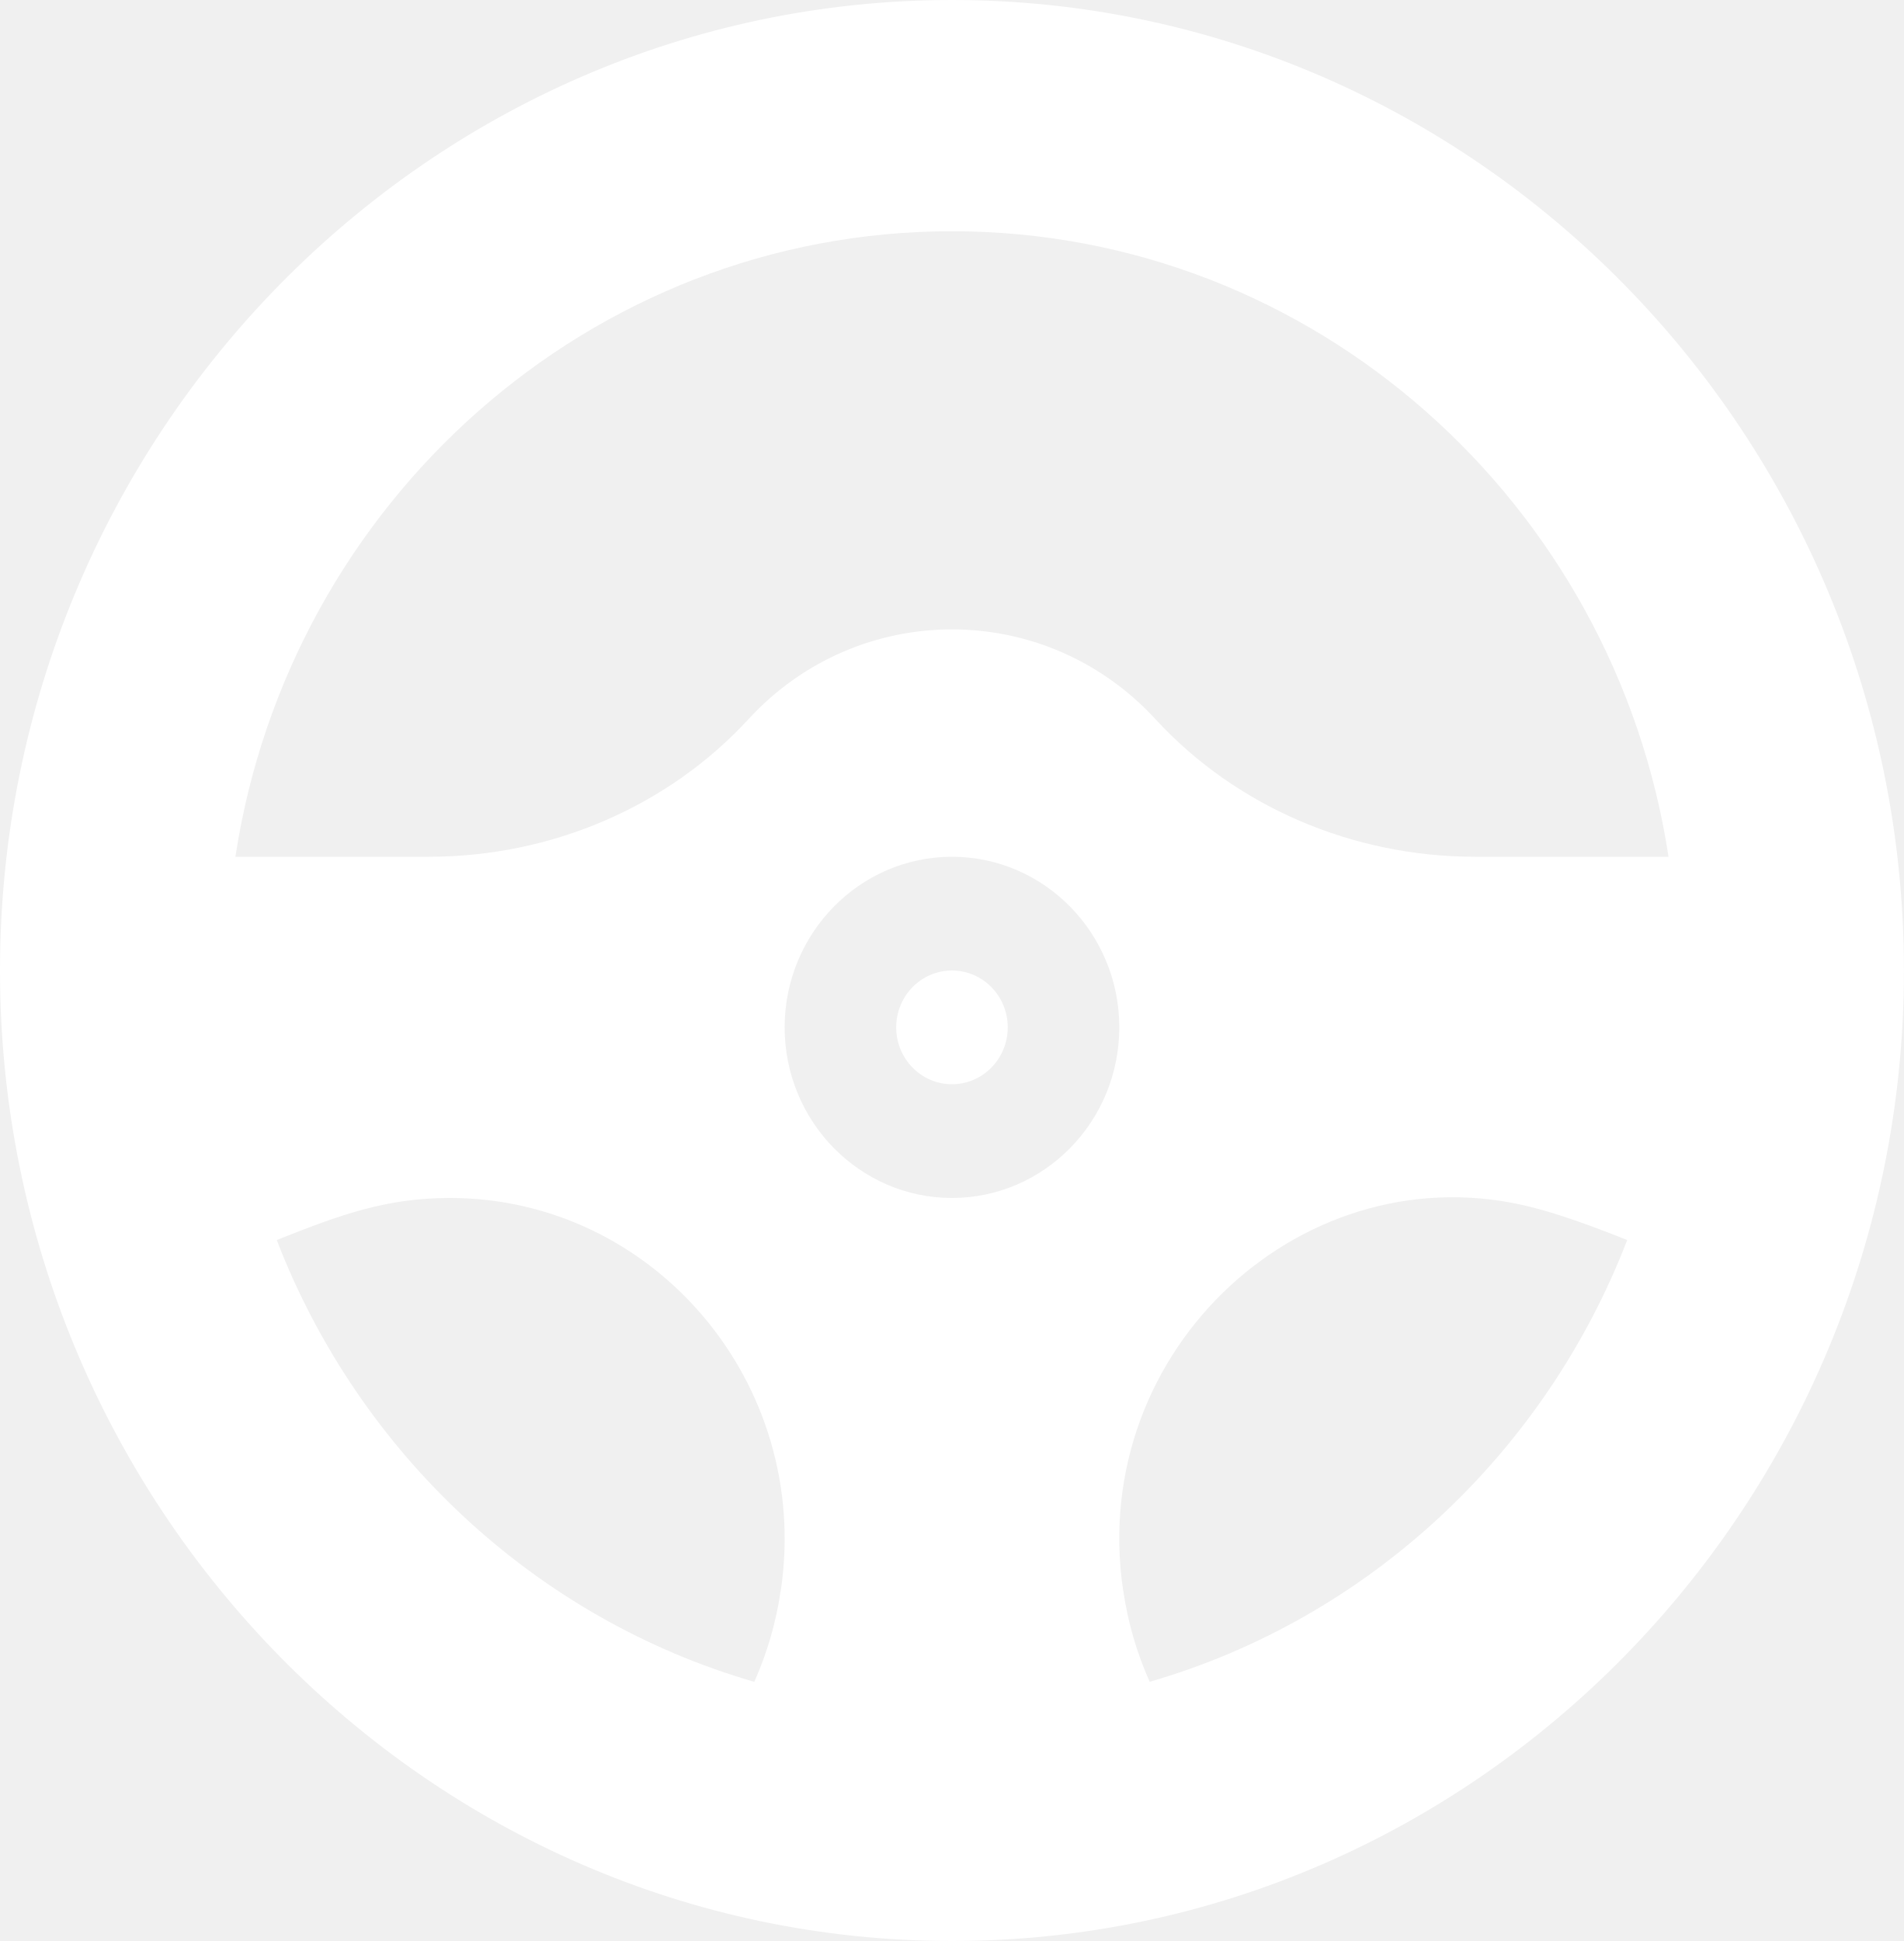
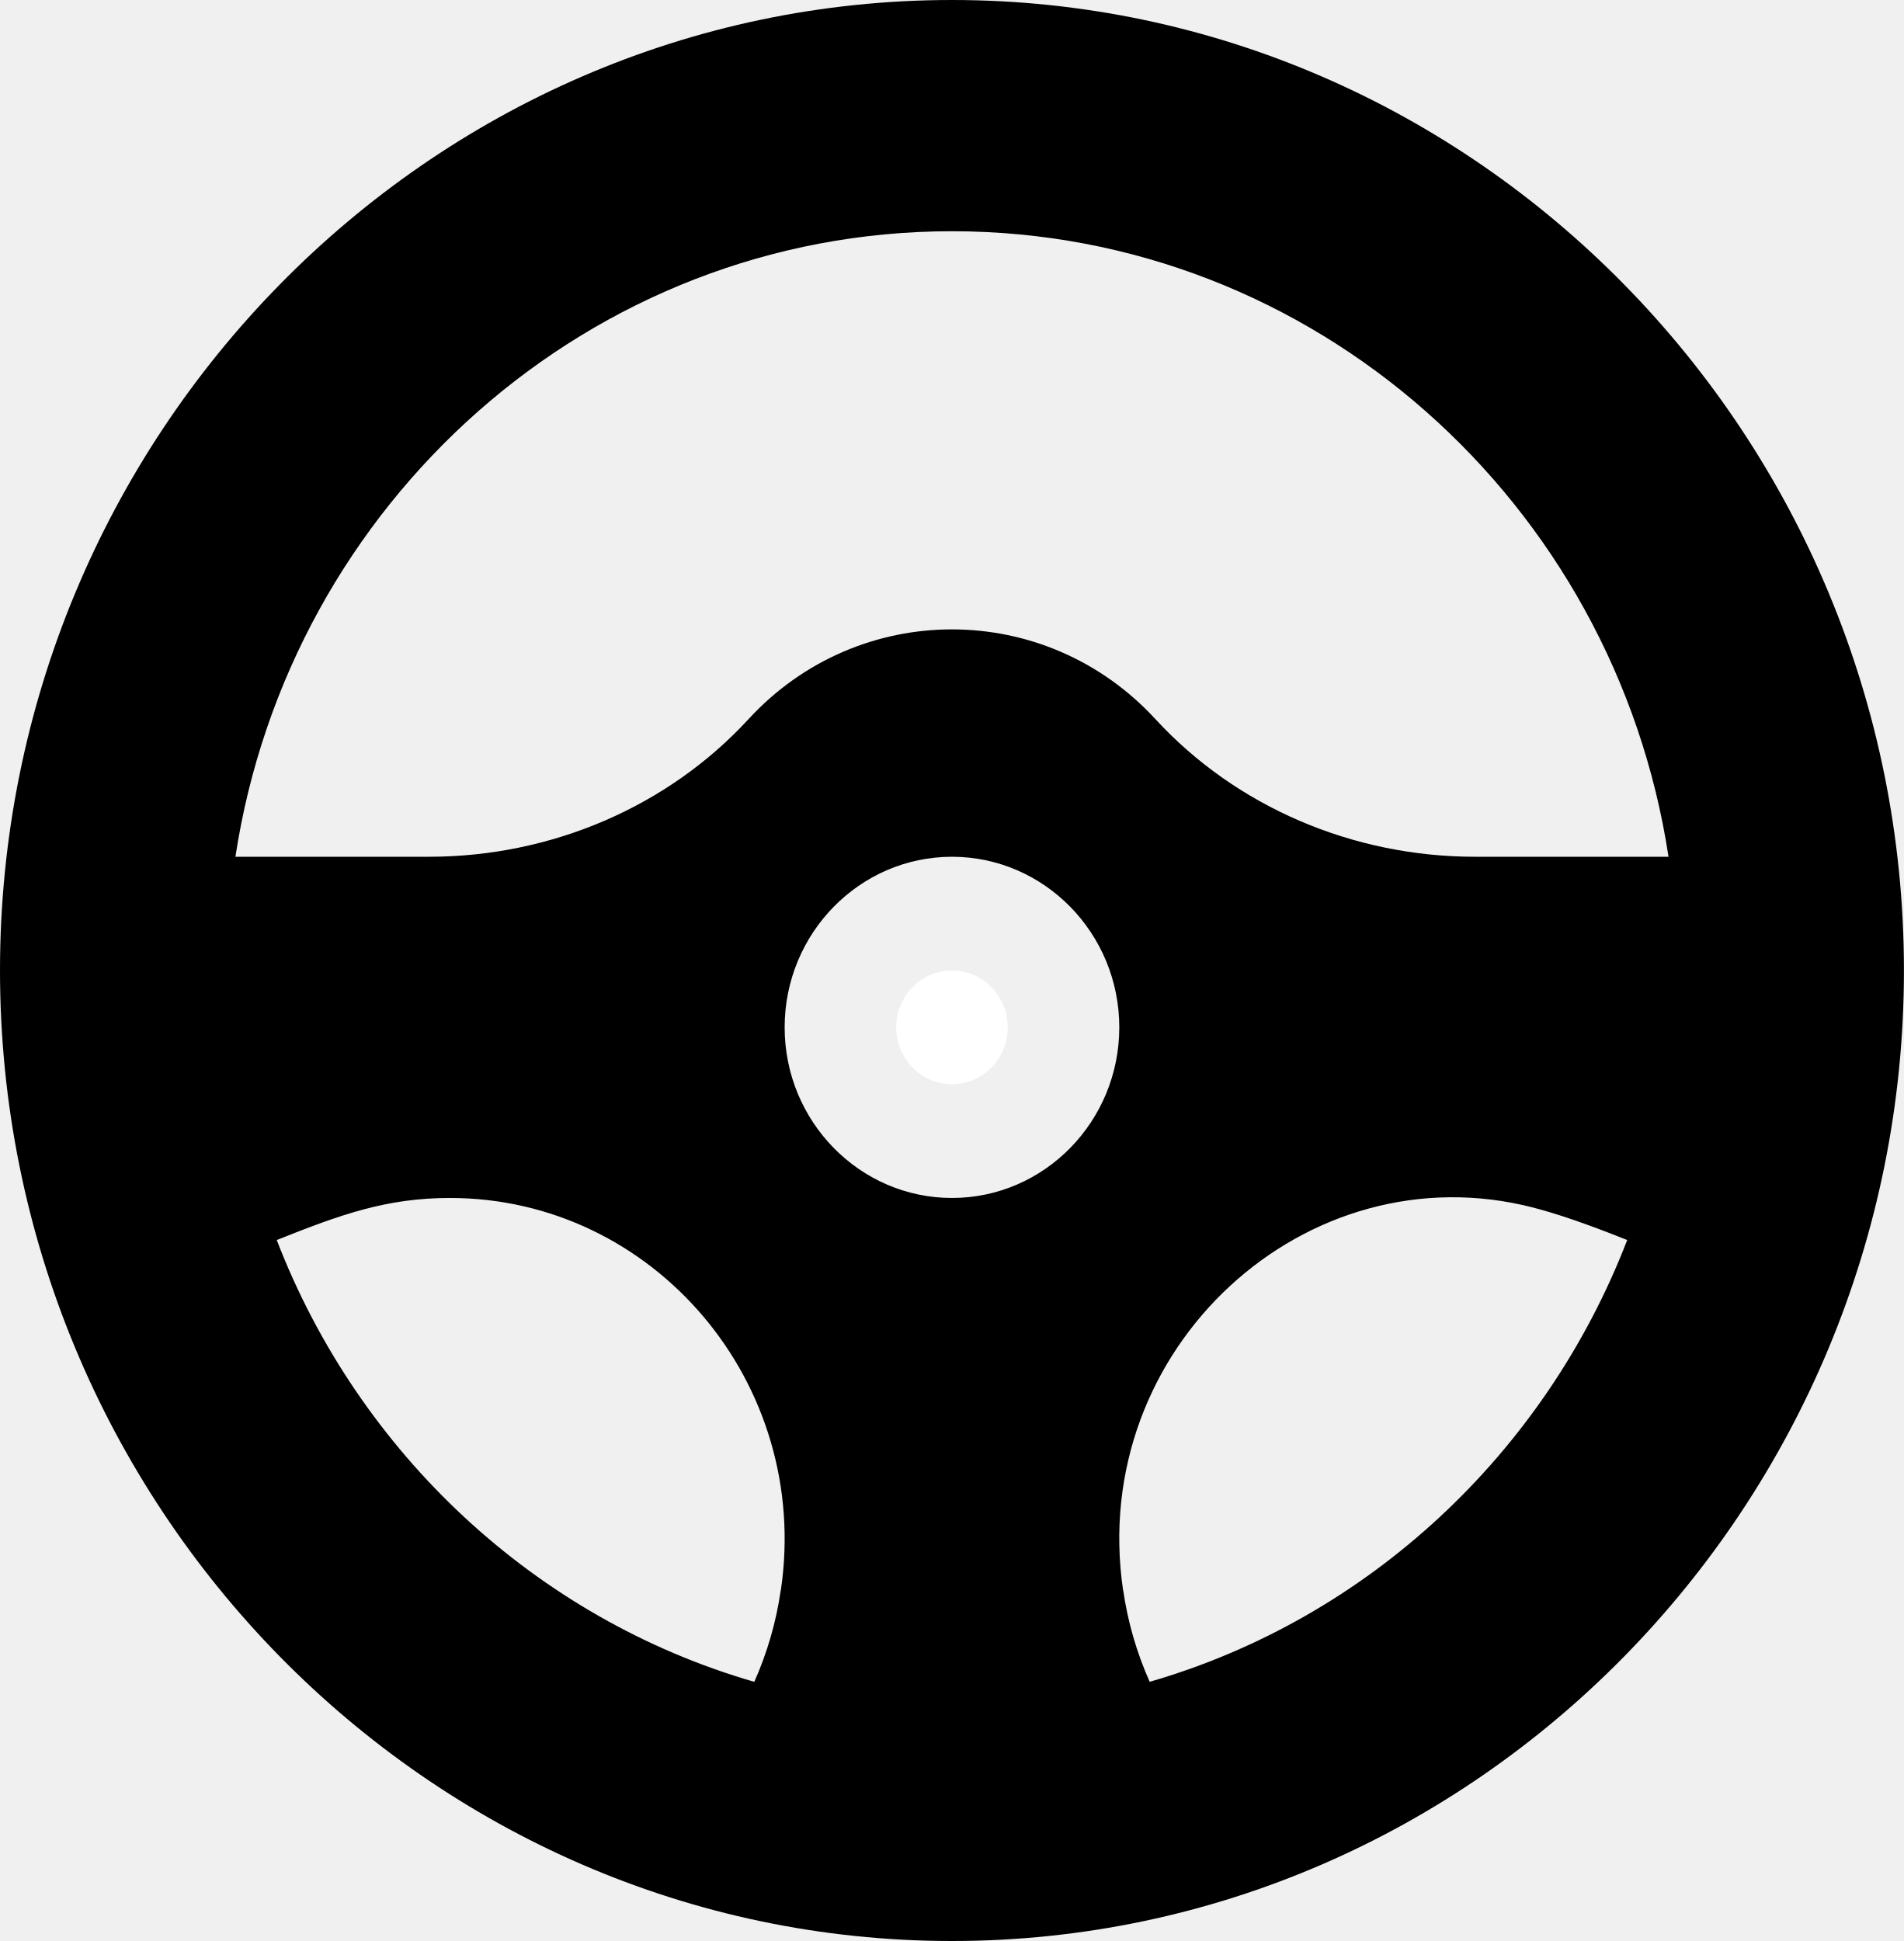
<svg xmlns="http://www.w3.org/2000/svg" width="51" height="52" viewBox="0 0 51 52" fill="none">
  <path d="M25.5 29.047C26.325 29.047 26.994 28.365 26.994 27.523C26.994 26.682 26.325 26 25.5 26C24.675 26 24.006 26.682 24.006 27.523C24.006 28.365 24.675 29.047 25.5 29.047Z" fill="white" />
-   <path d="M25.5 0C11.459 0 0 11.685 0 26C0 40.316 11.46 52 25.5 52C39.541 52 51 40.315 51 26C51 11.684 39.54 0 25.5 0ZM25.5 6.195C35.194 6.195 43.252 13.474 44.694 22.953H39.512C36.227 22.953 33.106 21.609 30.949 19.265C28 16.061 23 16.06 20.051 19.265C17.894 21.609 14.773 22.953 11.488 22.953H6.306C7.748 13.474 15.806 6.195 25.5 6.195ZM25.5 32.094C23.029 32.094 21.018 30.044 21.018 27.523C21.018 25.003 23.029 22.953 25.5 22.953C27.972 22.953 29.982 25.003 29.982 27.523C29.982 30.044 27.972 32.094 25.5 32.094ZM7.413 33.221C9.123 32.537 10.358 32.094 12.053 32.094C17.5 32.094 21.737 37.043 20.916 42.605H20.913C20.791 43.456 20.551 44.28 20.205 45.057C14.352 43.364 9.615 38.936 7.413 33.221ZM30.796 45.056C30.441 44.26 30.206 43.435 30.087 42.605H30.084C29.128 36.124 34.995 30.777 41.076 32.353C41.717 32.519 42.52 32.794 43.587 33.221C41.385 38.936 36.649 43.363 30.796 45.056Z" fill="white" />
+   <path d="M25.5 0C11.459 0 0 11.685 0 26C0 40.316 11.46 52 25.5 52C39.541 52 51 40.315 51 26C51 11.684 39.54 0 25.5 0ZM25.5 6.195C35.194 6.195 43.252 13.474 44.694 22.953H39.512C36.227 22.953 33.106 21.609 30.949 19.265C28 16.061 23 16.06 20.051 19.265C17.894 21.609 14.773 22.953 11.488 22.953H6.306C7.748 13.474 15.806 6.195 25.5 6.195ZM25.5 32.094C23.029 32.094 21.018 30.044 21.018 27.523C21.018 25.003 23.029 22.953 25.5 22.953C27.972 22.953 29.982 25.003 29.982 27.523C29.982 30.044 27.972 32.094 25.5 32.094ZM7.413 33.221C9.123 32.537 10.358 32.094 12.053 32.094C17.5 32.094 21.737 37.043 20.916 42.605H20.913C20.791 43.456 20.551 44.28 20.205 45.057C14.352 43.364 9.615 38.936 7.413 33.221ZM30.796 45.056C30.441 44.26 30.206 43.435 30.087 42.605H30.084C29.128 36.124 34.995 30.777 41.076 32.353C41.717 32.519 42.52 32.794 43.587 33.221C41.385 38.936 36.649 43.363 30.796 45.056Z" fill="#000" />
</svg>
